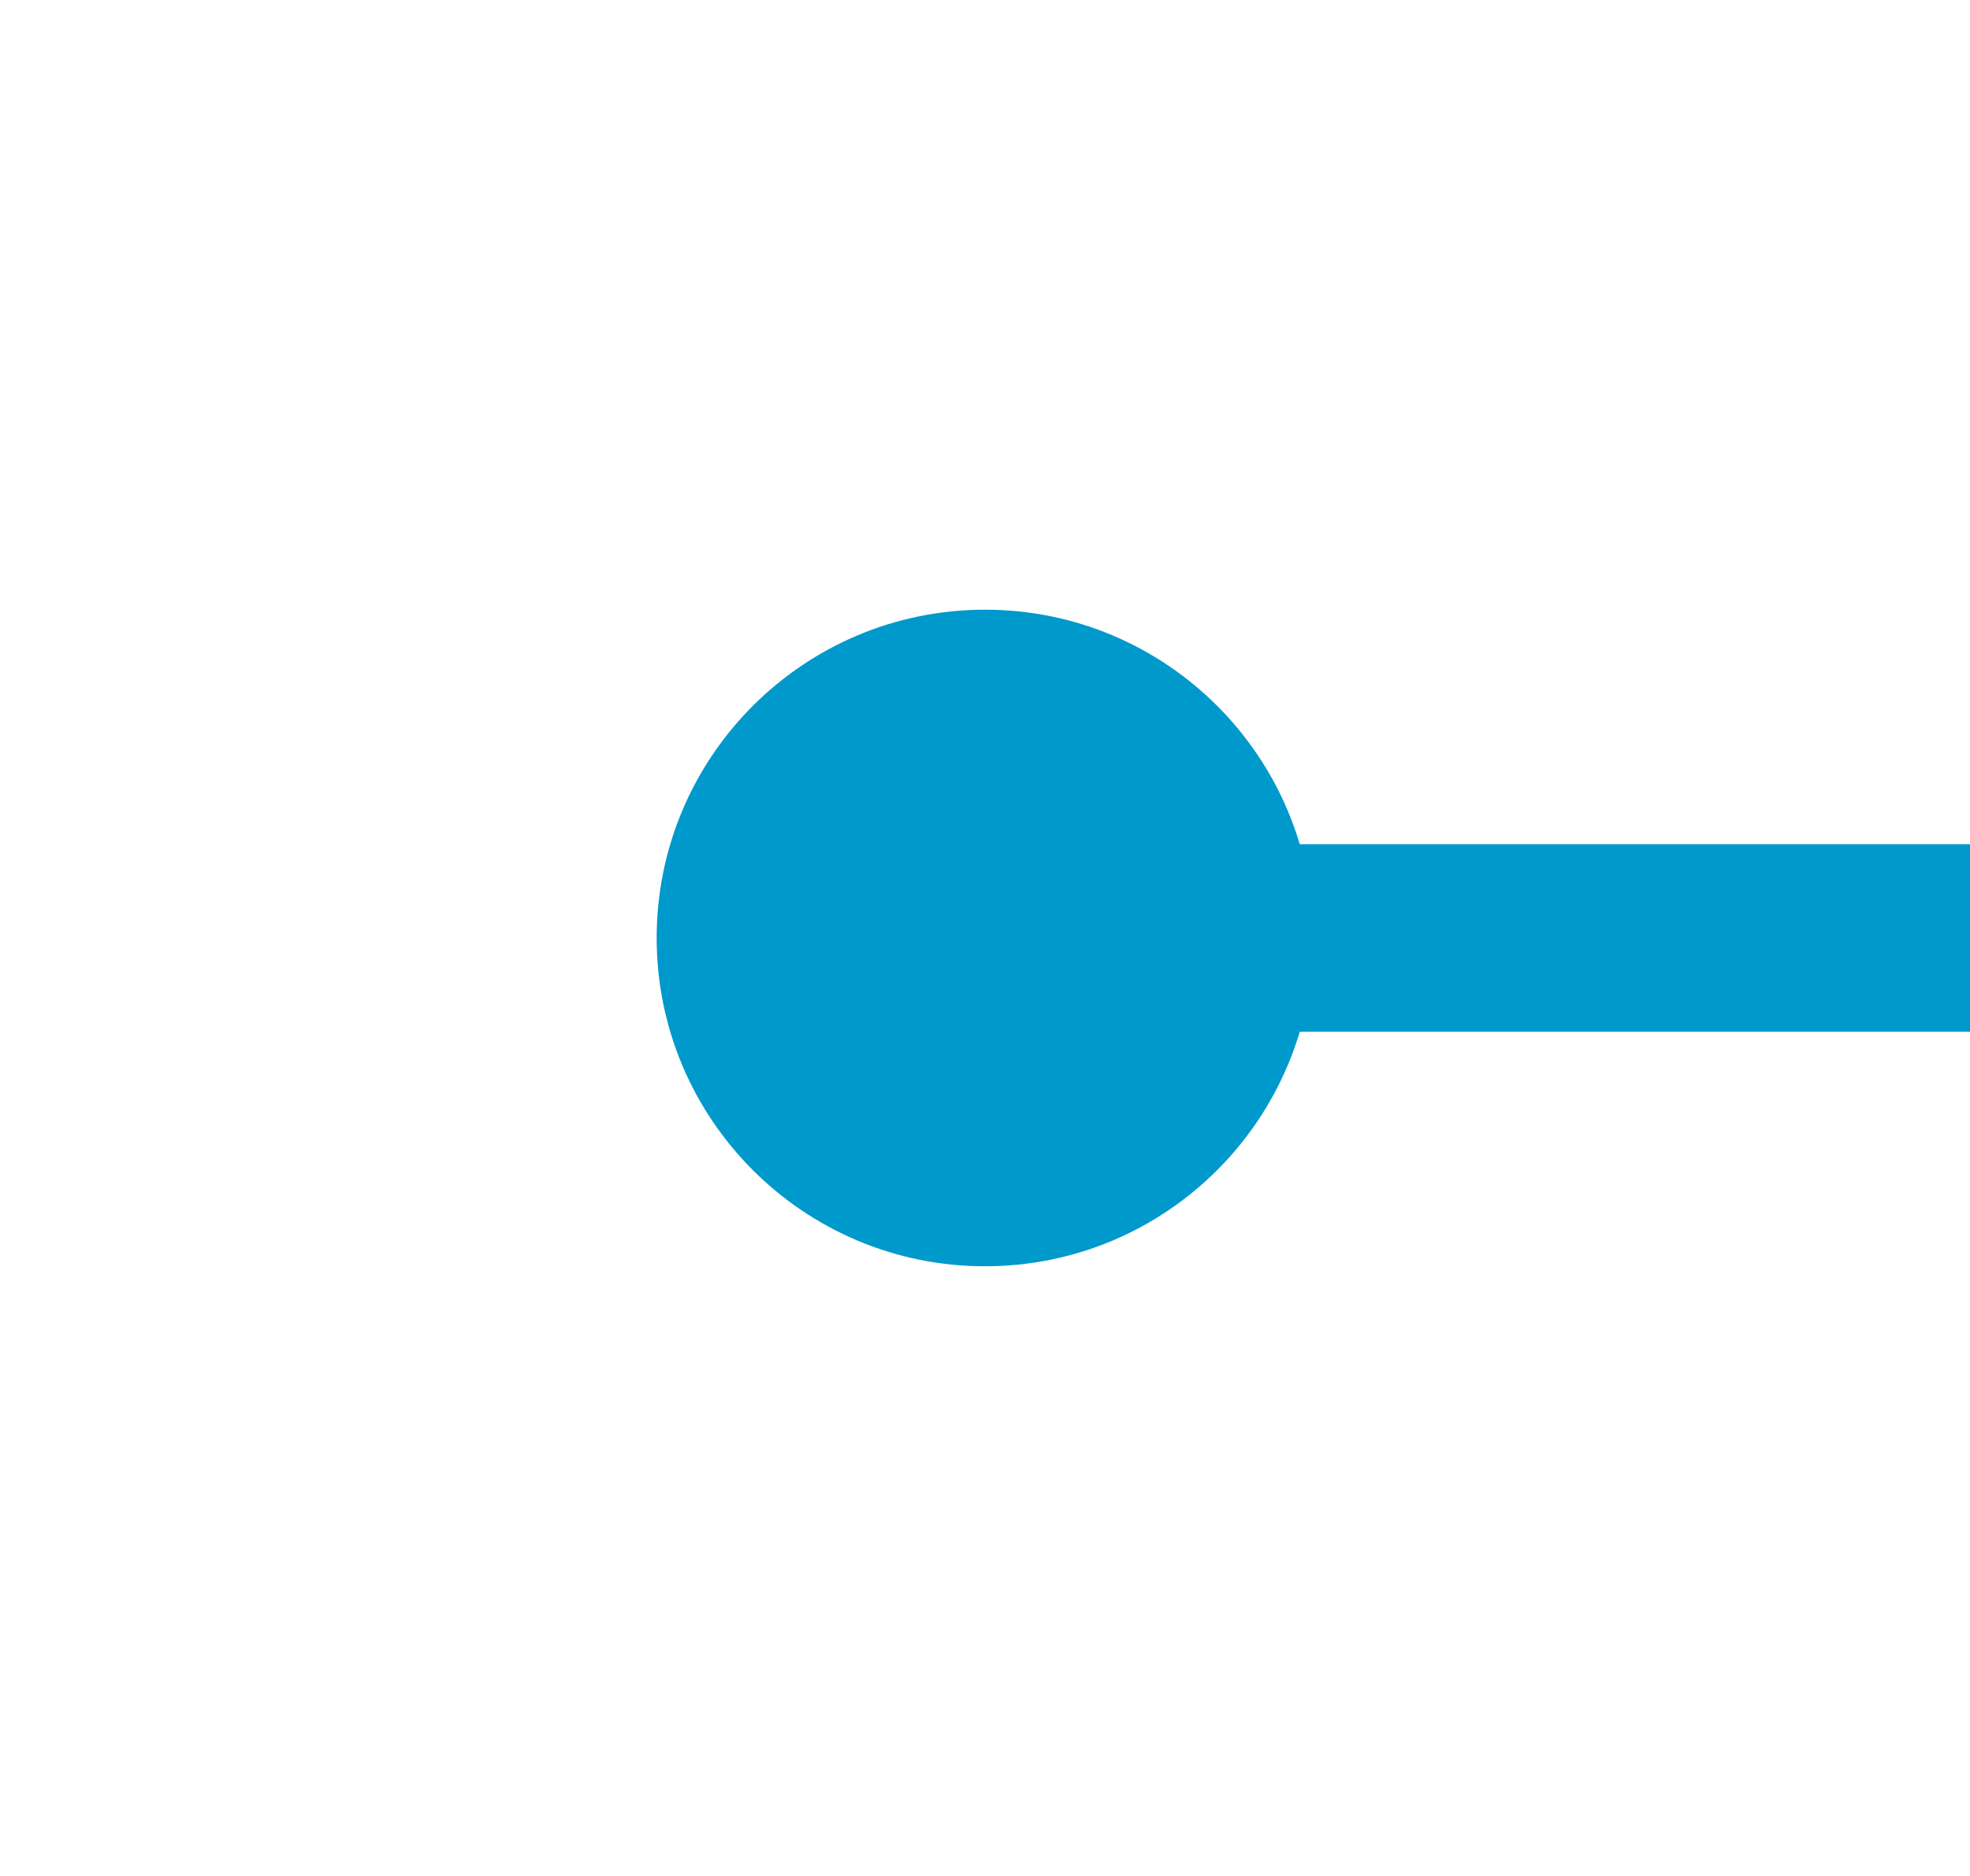
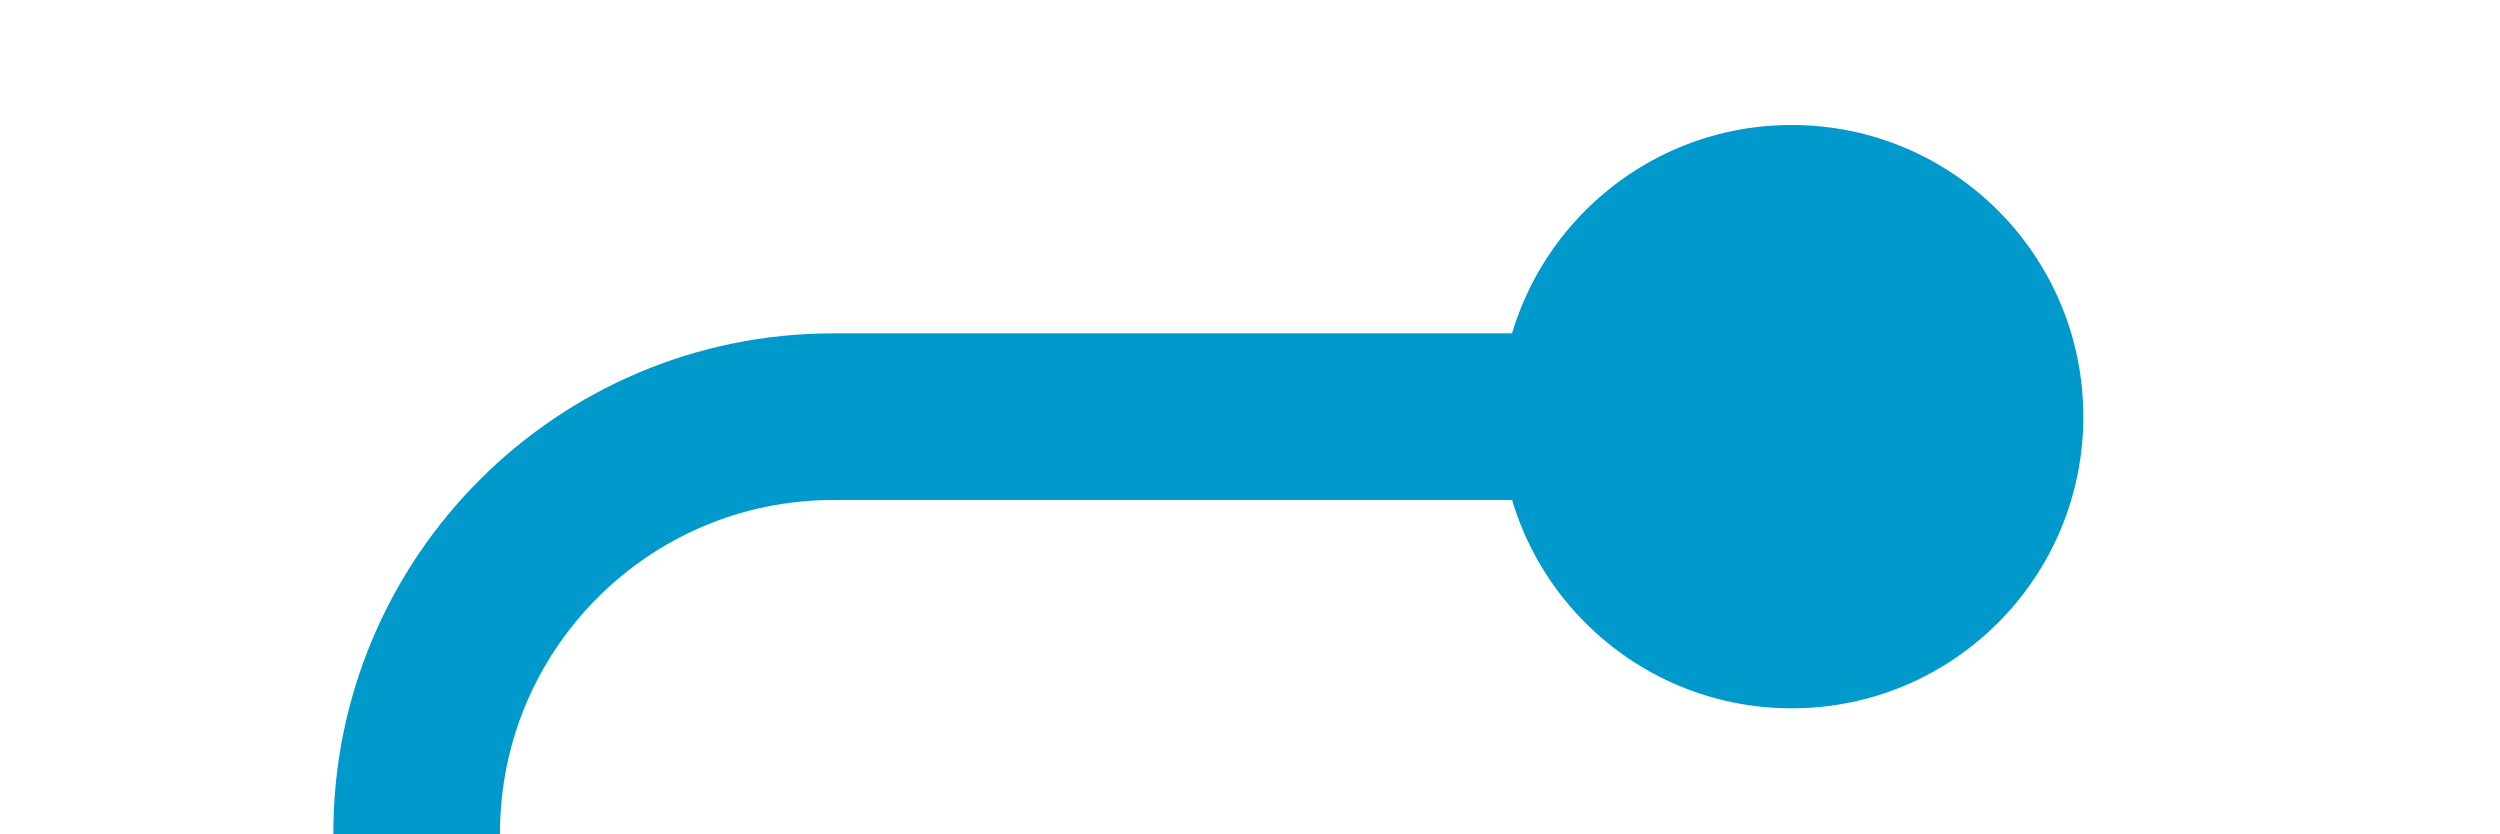
- <svg xmlns="http://www.w3.org/2000/svg" version="1.1" width="21px" height="20px" preserveAspectRatio="xMinYMid meet" viewBox="1323 205  21 18">
-   <path d="M 1332 214  L 1884 214  " stroke-width="2" stroke="#0099cc" fill="none" />
-   <path d="M 1333.5 210.5  A 3.5 3.5 0 0 0 1330 214 A 3.5 3.5 0 0 0 1333.5 217.5 A 3.5 3.5 0 0 0 1337 214 A 3.5 3.5 0 0 0 1333.5 210.5 Z M 1883 221.6  L 1890 214  L 1883 206.4  L 1883 221.6  Z " fill-rule="nonzero" fill="#0099cc" stroke="none" />
+ <svg xmlns="http://www.w3.org/2000/svg" version="1.1" width="30px" height="10px" preserveAspectRatio="xMinYMid meet" viewBox="1235 342  30 8">
+   <path d="M 1258 346  L 1245 346  A 5 5 0 0 0 1240 351 L 1240 2088  A 5 5 0 0 0 1245 2093 L 1755 2093  " stroke-width="2" stroke="#0099cc" fill="none" />
+   <path d="M 1256.5 342.5  A 3.5 3.5 0 0 0 1253 346 A 3.5 3.5 0 0 0 1256.5 349.5 A 3.5 3.5 0 0 0 1260 346 A 3.5 3.5 0 0 0 1256.5 342.5 Z M 1754 2100.6  L 1761 2093  L 1754 2085.4  L 1754 2100.6  Z " fill-rule="nonzero" fill="#0099cc" stroke="none" />
</svg>
